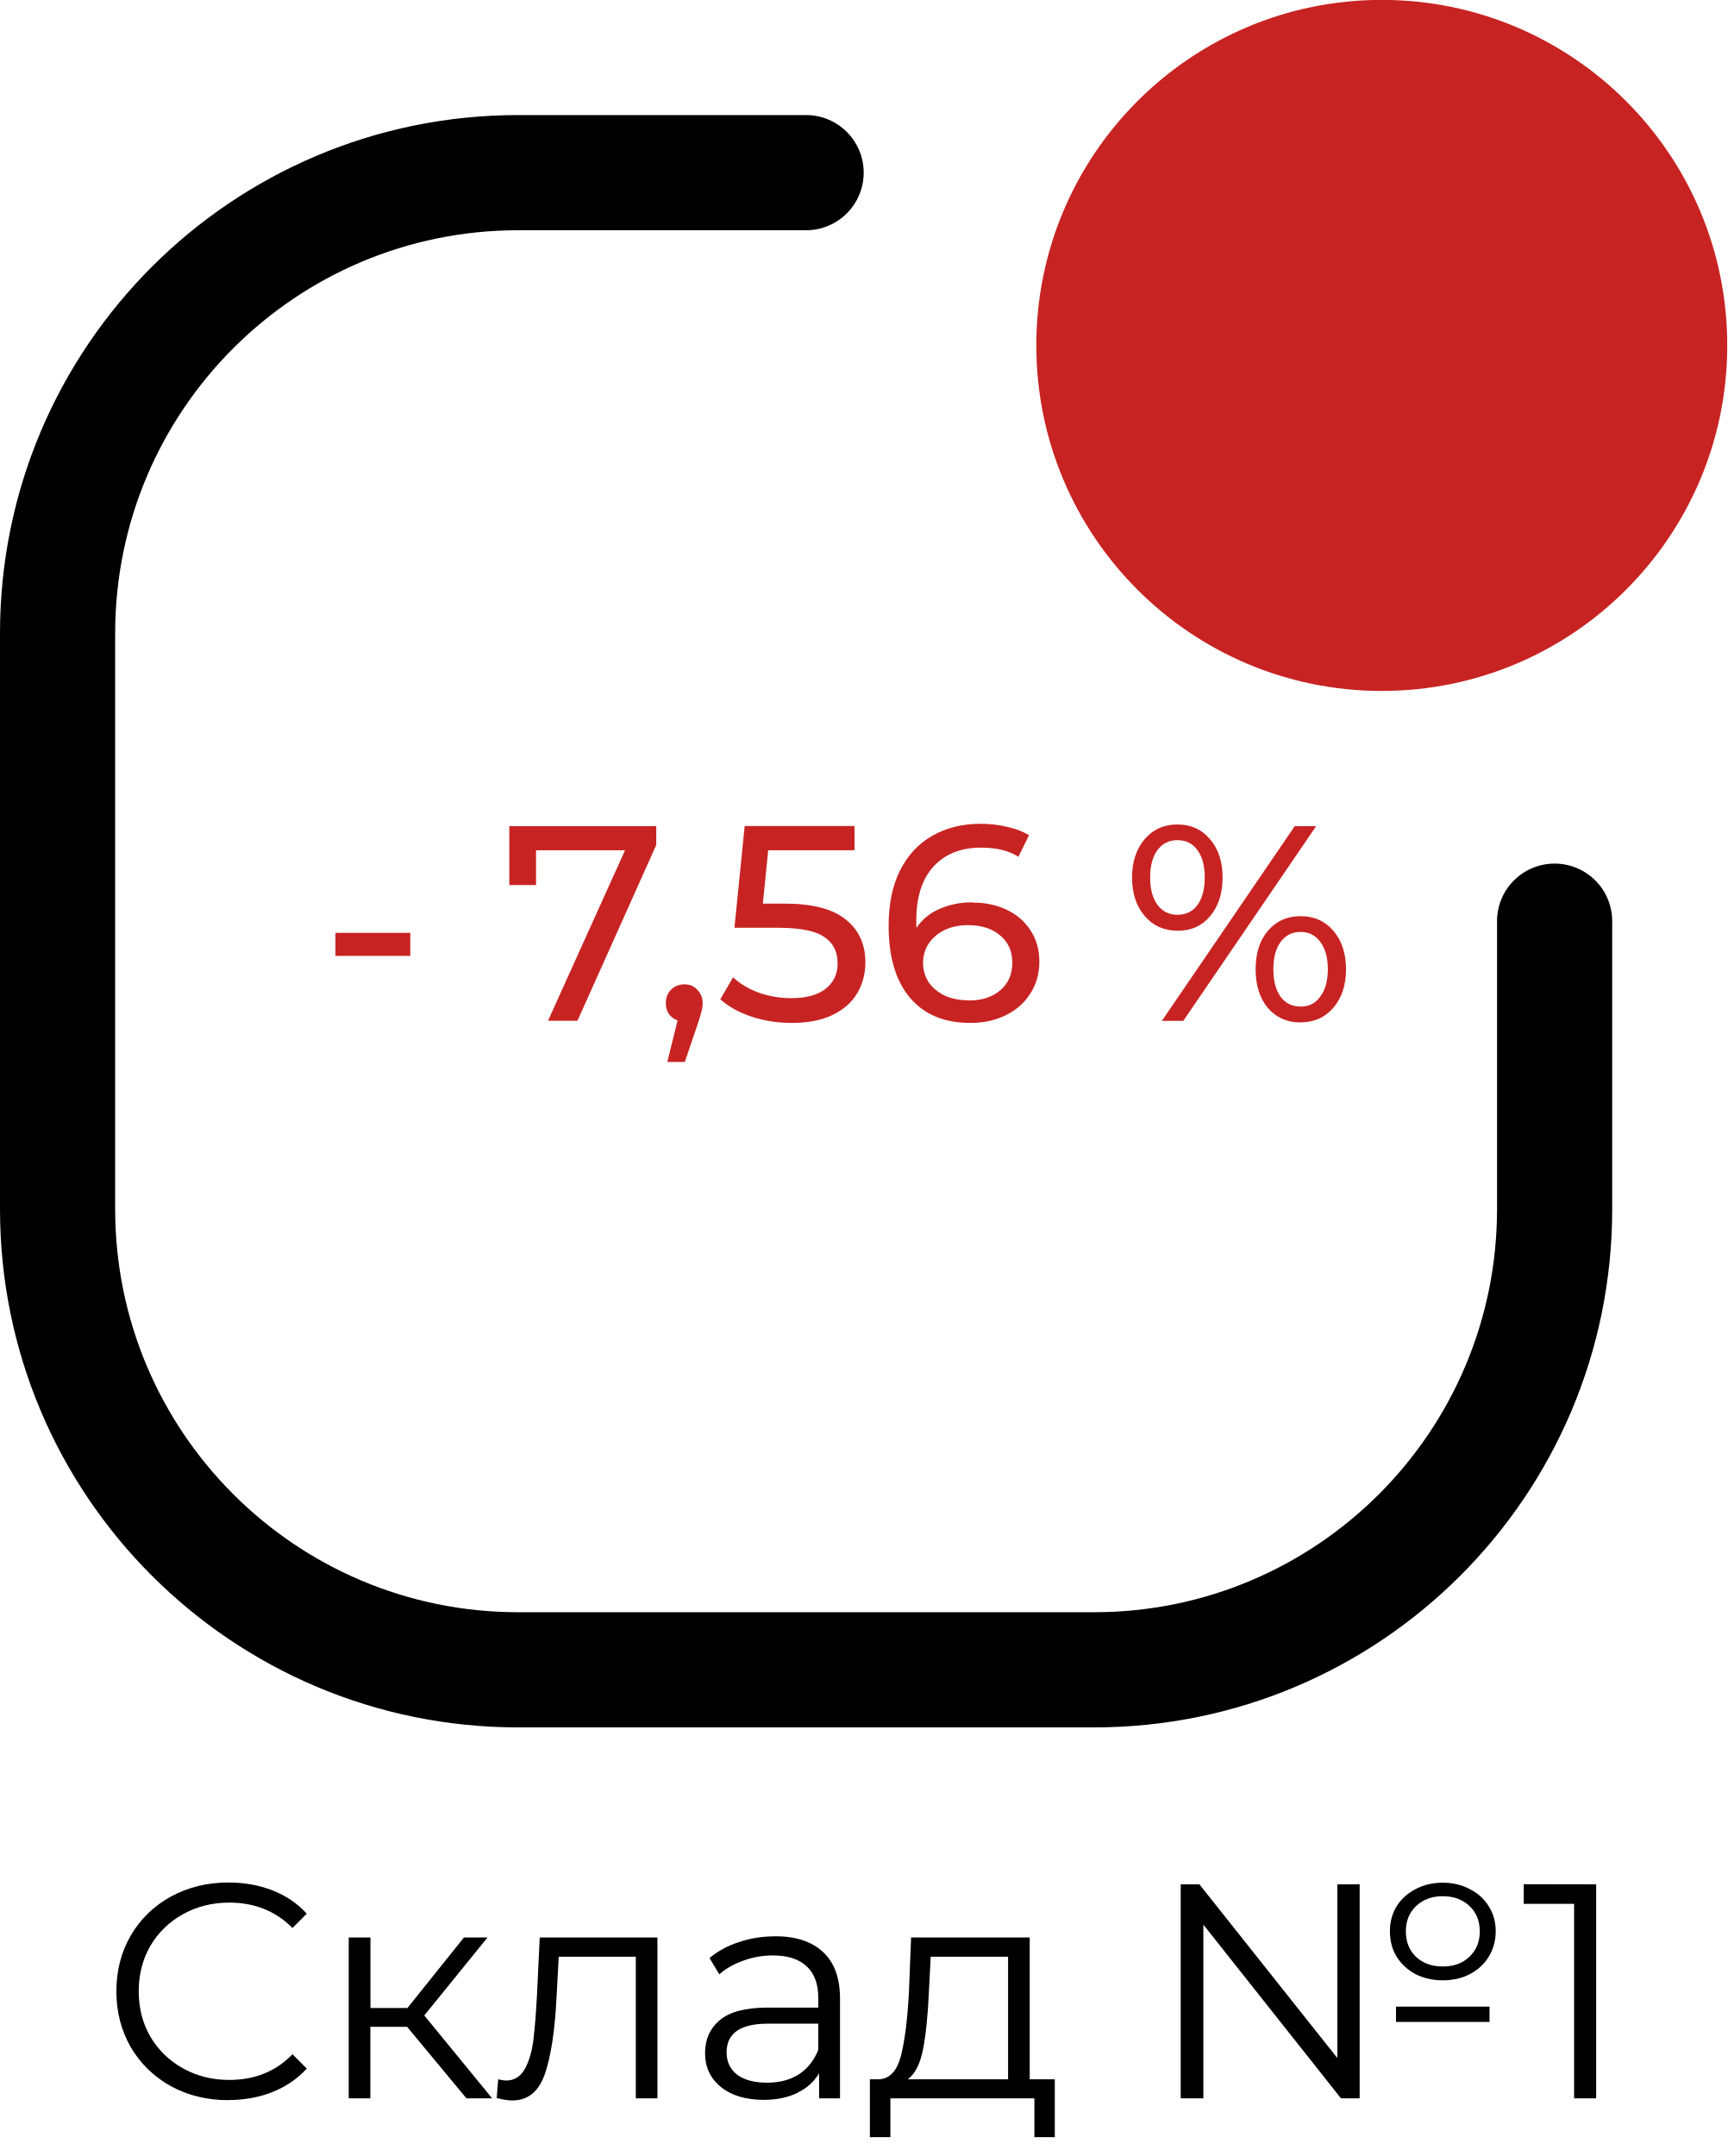
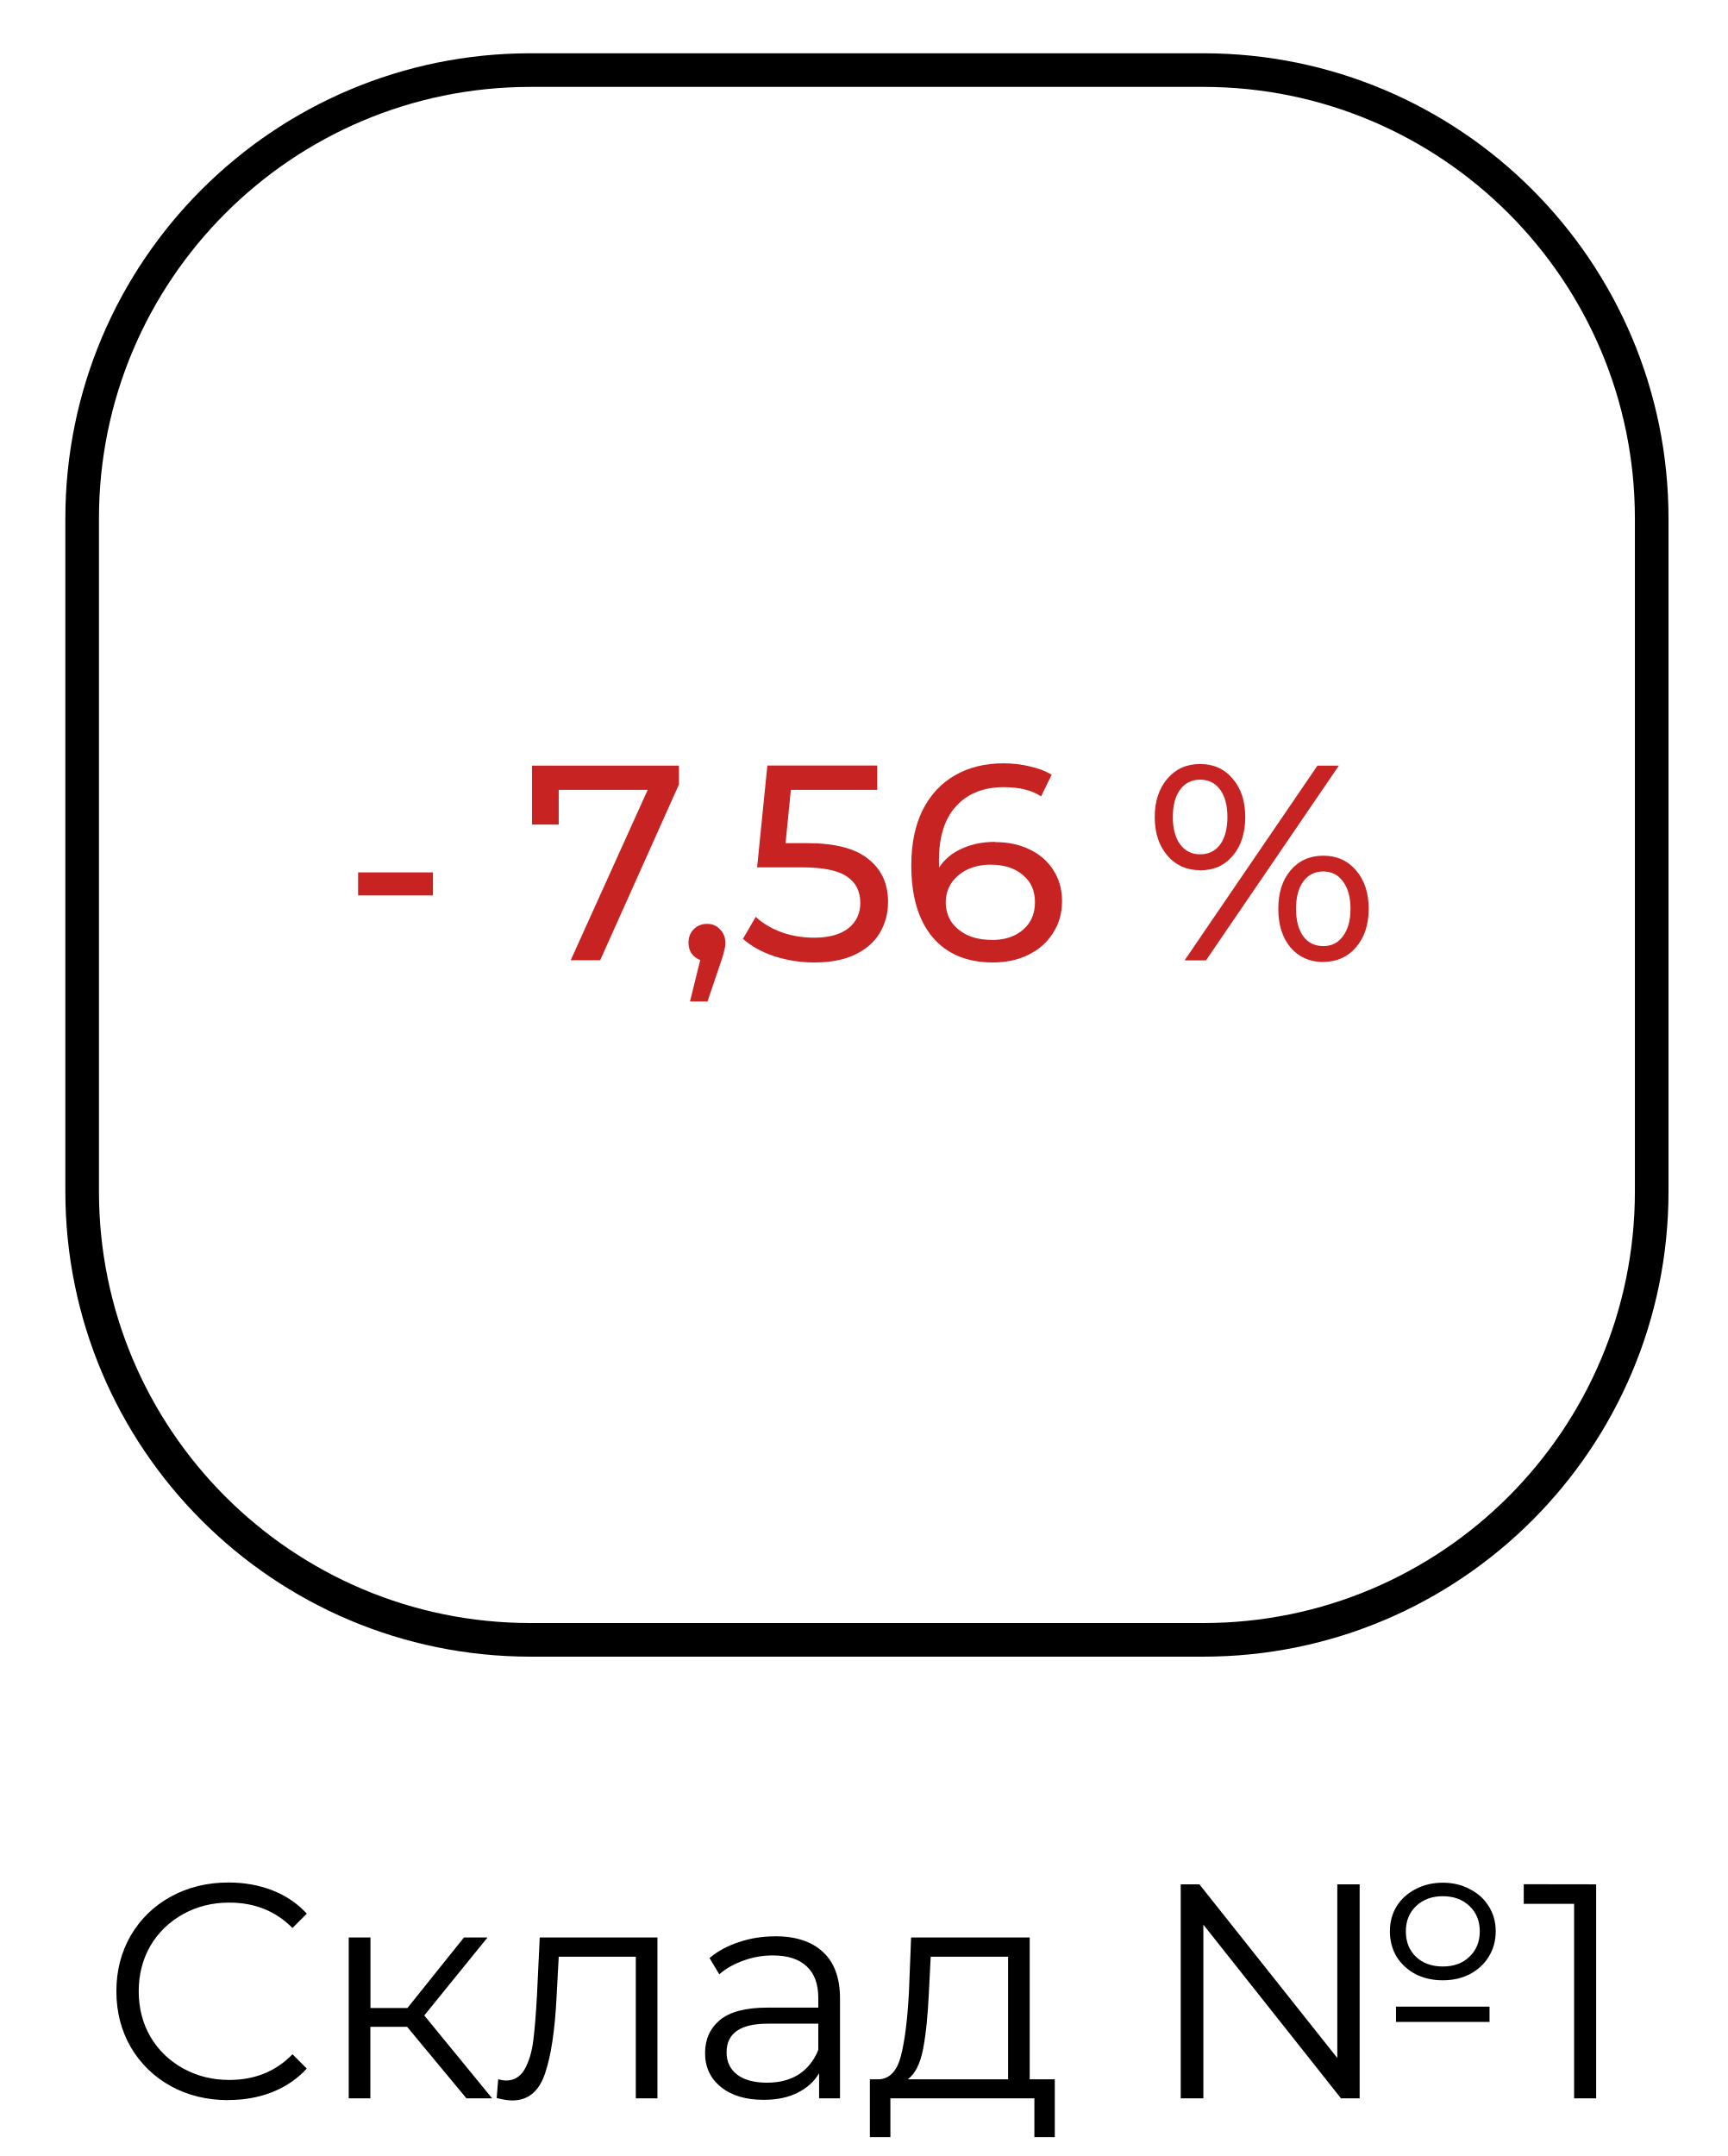
<svg xmlns="http://www.w3.org/2000/svg" id="svg6" version="1.1" viewBox="0 0 17.009 21.228" class="bi bi-app-indicator" fill="currentColor" height="21.228" width="17.009">
  <defs id="defs10" />
-   <path style="fill:#000000;fill-opacity:1;stroke:none;stroke-width:0;stroke-miterlimit:4;stroke-dasharray:none;stroke-opacity:1" id="path2" d="M 5.103,2.267 A 3.969,3.969 0 0 0 1.134,6.235 v 5.67 a 3.969,3.969 0 0 0 3.969,3.969 h 5.67 a 3.969,3.969 0 0 0 3.969,-3.969 V 9.07 a 0.567,0.567 0 0 1 1.134,0 v 2.835 a 5.103,5.103 0 0 1 -5.103,5.103 H 5.103 A 5.103,5.103 0 0 1 0,11.905 V 6.235 A 5.103,5.103 0 0 1 5.103,1.133 h 2.835 a 0.567,0.567 0 0 1 0,1.134 z" />
-   <path style="fill:#c82323;fill-opacity:1;stroke-width:1.134" id="path4" d="m 17.009,3.401 a 3.402,3.402 0 1 1 -6.804,0 3.402,3.402 0 0 1 6.804,0 z" />
-   <g transform="matrix(1.133963,0,0,1.133963,-0.2223105,-0.0013039)" style="font-style:normal;font-variant:normal;font-weight:500;font-stretch:normal;font-size:2.415px;line-height:1.25;font-family:Montserrat;-inkscape-font-specification:'Montserrat Medium';fill:#c82323;fill-opacity:1;stroke-width:0.453" id="text839" aria-label="- 7,56 %">
+   <g transform="matrix(1.133963,0,0,1.133963,9.4534915e-4,-0.5966527)" style="font-style:normal;font-variant:normal;font-weight:500;font-stretch:normal;font-size:2.415px;line-height:1.25;font-family:Montserrat;-inkscape-font-specification:'Montserrat Medium';fill:#c82323;fill-opacity:1;stroke-width:0.453" id="text839" aria-label="- 7,56 %">
    <path id="path897" style="font-style:normal;font-variant:normal;font-weight:500;font-stretch:normal;font-family:Montserrat;-inkscape-font-specification:'Montserrat Medium';fill:#c82323;fill-opacity:1;stroke-width:0.453" d="M 3.109,8.101 H 3.759 V 8.301 H 3.109 Z" />
    <path id="path899" style="font-style:normal;font-variant:normal;font-weight:500;font-stretch:normal;font-family:Montserrat;-inkscape-font-specification:'Montserrat Medium';fill:#c82323;fill-opacity:1;stroke-width:0.453" d="M 5.895,7.174 V 7.338 L 5.211,8.864 H 4.955 L 5.624,7.384 H 4.851 V 7.686 H 4.619 V 7.174 Z" />
    <path id="path901" style="font-style:normal;font-variant:normal;font-weight:500;font-stretch:normal;font-family:Montserrat;-inkscape-font-specification:'Montserrat Medium';fill:#c82323;fill-opacity:1;stroke-width:0.453" d="m 6.141,8.548 q 0.068,0 0.111,0.048 0.046,0.046 0.046,0.116 0,0.036 -0.01,0.07 -0.007,0.034 -0.031,0.104 L 6.143,9.222 H 5.991 l 0.089,-0.36 q -0.046,-0.017 -0.075,-0.056 -0.027,-0.041 -0.027,-0.094 0,-0.072 0.046,-0.118 0.046,-0.046 0.116,-0.046 z" />
    <path id="path903" style="font-style:normal;font-variant:normal;font-weight:500;font-stretch:normal;font-family:Montserrat;-inkscape-font-specification:'Montserrat Medium';fill:#c82323;fill-opacity:1;stroke-width:0.453" d="m 7.009,7.847 q 0.362,0 0.531,0.138 0.171,0.135 0.171,0.372 0,0.15 -0.072,0.27 -0.07,0.118 -0.215,0.188 -0.142,0.068 -0.353,0.068 -0.179,0 -0.345,-0.053 Q 6.56,8.775 6.451,8.678 L 6.562,8.487 q 0.087,0.082 0.222,0.133 0.135,0.048 0.285,0.048 0.191,0 0.295,-0.08 0.106,-0.082 0.106,-0.222 0,-0.152 -0.116,-0.229 Q 7.239,8.057 6.958,8.057 H 6.574 l 0.089,-0.884 h 0.954 V 7.384 H 6.867 L 6.821,7.847 Z" />
    <path id="path905" style="font-style:normal;font-variant:normal;font-weight:500;font-stretch:normal;font-family:Montserrat;-inkscape-font-specification:'Montserrat Medium';fill:#c82323;fill-opacity:1;stroke-width:0.453" d="m 8.642,7.838 q 0.167,0 0.297,0.063 0.133,0.063 0.208,0.181 0.075,0.116 0.075,0.268 0,0.159 -0.08,0.28 -0.077,0.121 -0.215,0.188 -0.135,0.065 -0.304,0.065 -0.341,0 -0.526,-0.22 -0.184,-0.22 -0.184,-0.623 0,-0.283 0.099,-0.481 Q 8.113,7.36 8.292,7.258 8.473,7.154 8.712,7.154 q 0.123,0 0.232,0.027 0.109,0.024 0.188,0.072 l -0.092,0.188 q -0.121,-0.08 -0.324,-0.08 -0.263,0 -0.413,0.164 -0.15,0.162 -0.15,0.473 0,0.039 0.002,0.06 0.072,-0.109 0.198,-0.164 0.128,-0.058 0.287,-0.058 z m -0.029,0.85 q 0.167,0 0.27,-0.089 0.104,-0.089 0.104,-0.239 0,-0.15 -0.106,-0.237 -0.104,-0.089 -0.28,-0.089 -0.114,0 -0.203,0.043 -0.087,0.043 -0.138,0.118 -0.048,0.075 -0.048,0.167 0,0.089 0.046,0.164 0.048,0.072 0.138,0.118 0.092,0.043 0.217,0.043 z" />
    <path id="path907" style="font-style:normal;font-variant:normal;font-weight:500;font-stretch:normal;font-family:Montserrat;-inkscape-font-specification:'Montserrat Medium';fill:#c82323;fill-opacity:1;stroke-width:0.453" d="m 10.421,8.082 q -0.176,0 -0.285,-0.128 -0.109,-0.128 -0.109,-0.333 0,-0.205 0.109,-0.333 0.109,-0.128 0.285,-0.128 0.176,0 0.283,0.128 0.109,0.126 0.109,0.333 0,0.208 -0.109,0.336 -0.106,0.126 -0.283,0.126 z m 1.019,-0.908 h 0.186 l -1.154,1.691 h -0.186 z m -1.019,0.77 q 0.111,0 0.174,-0.085 0.063,-0.087 0.063,-0.239 0,-0.152 -0.063,-0.237 -0.063,-0.087 -0.174,-0.087 -0.109,0 -0.174,0.087 -0.063,0.087 -0.063,0.237 0,0.15 0.063,0.237 0.065,0.087 0.174,0.087 z m 1.07,0.935 q -0.176,0 -0.285,-0.126 -0.106,-0.128 -0.106,-0.336 0,-0.208 0.106,-0.333 0.109,-0.128 0.285,-0.128 0.176,0 0.285,0.128 0.109,0.128 0.109,0.333 0,0.205 -0.109,0.333 -0.109,0.128 -0.285,0.128 z m 0,-0.138 q 0.109,0 0.171,-0.087 0.065,-0.087 0.065,-0.237 0,-0.15 -0.065,-0.237 -0.063,-0.087 -0.171,-0.087 -0.111,0 -0.174,0.087 -0.063,0.085 -0.063,0.237 0,0.152 0.063,0.239 0.063,0.085 0.174,0.085 z" />
  </g>
  <g transform="translate(0.8830224,1.822093)" style="font-size:3.011px;line-height:1.25;font-family:sans-serif;stroke-width:0.564" id="text843" aria-label="Склад №1">
    <path id="path910" style="font-style:normal;font-variant:normal;font-weight:normal;font-stretch:normal;font-family:Montserrat;-inkscape-font-specification:Montserrat;stroke-width:0.564" d="m 1.365,18.856 q -0.313,0 -0.566,-0.138 Q 0.549,18.579 0.405,18.335 0.263,18.088 0.263,17.784 q 0,-0.304 0.141,-0.548 0.145,-0.247 0.397,-0.385 0.253,-0.138 0.566,-0.138 0.235,0 0.434,0.078 0.199,0.078 0.337,0.229 l -0.141,0.141 Q 1.75,16.911 1.374,16.911 q -0.25,0 -0.455,0.114 -0.205,0.114 -0.322,0.313 -0.114,0.199 -0.114,0.446 0,0.247 0.114,0.446 0.117,0.199 0.322,0.313 0.205,0.114 0.455,0.114 0.379,0 0.623,-0.253 l 0.141,0.141 q -0.138,0.151 -0.34,0.232 -0.199,0.078 -0.434,0.078 z" />
    <path id="path912" style="font-style:normal;font-variant:normal;font-weight:normal;font-stretch:normal;font-family:Montserrat;-inkscape-font-specification:Montserrat;stroke-width:0.564" d="M 3.126,18.134 H 2.764 v 0.704 H 2.551 v -1.584 h 0.214 v 0.695 H 3.129 l 0.557,-0.695 h 0.232 l -0.623,0.768 0.668,0.816 H 3.71 Z" />
    <path id="path914" style="font-style:normal;font-variant:normal;font-weight:normal;font-stretch:normal;font-family:Montserrat;-inkscape-font-specification:Montserrat;stroke-width:0.564" d="m 5.591,17.254 v 1.584 H 5.378 v -1.394 H 4.619 l -0.021,0.391 q -0.024,0.494 -0.114,0.759 -0.09,0.265 -0.322,0.265 -0.063,0 -0.154,-0.024 l 0.015,-0.184 q 0.054,0.012 0.075,0.012 0.123,0 0.187,-0.114 0.063,-0.114 0.084,-0.283 0.021,-0.169 0.036,-0.446 l 0.027,-0.566 z" />
    <path id="path916" style="font-style:normal;font-variant:normal;font-weight:normal;font-stretch:normal;font-family:Montserrat;-inkscape-font-specification:Montserrat;stroke-width:0.564" d="m 6.747,17.242 q 0.31,0 0.476,0.157 0.166,0.154 0.166,0.458 v 0.981 H 7.183 v -0.247 q -0.072,0.123 -0.214,0.193 -0.138,0.069 -0.331,0.069 -0.265,0 -0.421,-0.126 -0.157,-0.126 -0.157,-0.334 0,-0.202 0.145,-0.325 0.148,-0.123 0.467,-0.123 h 0.503 v -0.096 q 0,-0.205 -0.114,-0.31 -0.114,-0.108 -0.334,-0.108 -0.151,0 -0.289,0.051 -0.138,0.048 -0.238,0.135 l -0.096,-0.16 q 0.12,-0.102 0.289,-0.157 0.169,-0.057 0.355,-0.057 z m -0.075,1.442 q 0.181,0 0.31,-0.081 0.129,-0.084 0.193,-0.241 V 18.103 H 6.678 q -0.406,0 -0.406,0.283 0,0.138 0.105,0.22 0.105,0.078 0.295,0.078 z" />
    <path id="path918" style="font-style:normal;font-variant:normal;font-weight:normal;font-stretch:normal;font-family:Montserrat;-inkscape-font-specification:Montserrat;stroke-width:0.564" d="m 9.504,18.651 v 0.569 H 9.303 V 18.838 H 7.885 v 0.382 H 7.683 v -0.569 h 0.09 q 0.16,-0.009 0.217,-0.235 0.057,-0.226 0.078,-0.632 l 0.021,-0.53 h 1.168 v 1.397 z M 8.264,17.796 q -0.015,0.337 -0.057,0.557 -0.042,0.217 -0.151,0.298 H 9.044 V 17.444 H 8.282 Z" />
    <path id="path920" style="font-style:normal;font-variant:normal;font-weight:normal;font-stretch:normal;font-family:Montserrat;-inkscape-font-specification:Montserrat;stroke-width:0.564" d="m 13.325,17.676 q -0.148,0 -0.268,-0.06 -0.117,-0.063 -0.187,-0.172 -0.066,-0.111 -0.066,-0.25 0,-0.138 0.066,-0.247 0.069,-0.108 0.187,-0.169 0.12,-0.063 0.268,-0.063 0.148,0 0.265,0.063 0.12,0.06 0.187,0.169 0.069,0.108 0.069,0.247 0,0.138 -0.069,0.25 -0.066,0.108 -0.187,0.172 -0.117,0.06 -0.265,0.06 z m -1.039,-0.945 h 0.22 v 2.107 h -0.184 l -1.355,-1.71 v 1.71 h -0.223 v -2.107 h 0.184 l 1.358,1.71 z m 1.039,0.117 q -0.16,0 -0.262,0.096 -0.102,0.096 -0.102,0.25 0,0.154 0.099,0.25 0.102,0.096 0.265,0.096 0.163,0 0.262,-0.096 0.102,-0.096 0.102,-0.25 0,-0.154 -0.102,-0.25 -0.102,-0.096 -0.262,-0.096 z m -0.461,1.087 h 0.921 v 0.151 h -0.921 z" />
    <path id="path922" style="font-style:normal;font-variant:normal;font-weight:normal;font-stretch:normal;font-family:Montserrat;-inkscape-font-specification:Montserrat;stroke-width:0.564" d="m 14.835,16.731 v 2.107 H 14.618 V 16.923 H 14.122 v -0.193 z" />
  </g>
+   <path d="m 5.225,0.69 c -2.439,0 -4.416,1.977 -4.416,4.416 v 6.624 c 0,2.439 1.977,4.416 4.416,4.416 h 6.624 c 2.439,0 4.416,-1.977 4.416,-4.416 V 5.106 c 0,-2.439 -1.977,-4.416 -4.416,-4.416 z" id="path2-7" style="fill:none;stroke:#000000;stroke-width:0.331;stroke-miterlimit:4;stroke-dasharray:none;stroke-opacity:1" />
</svg>
